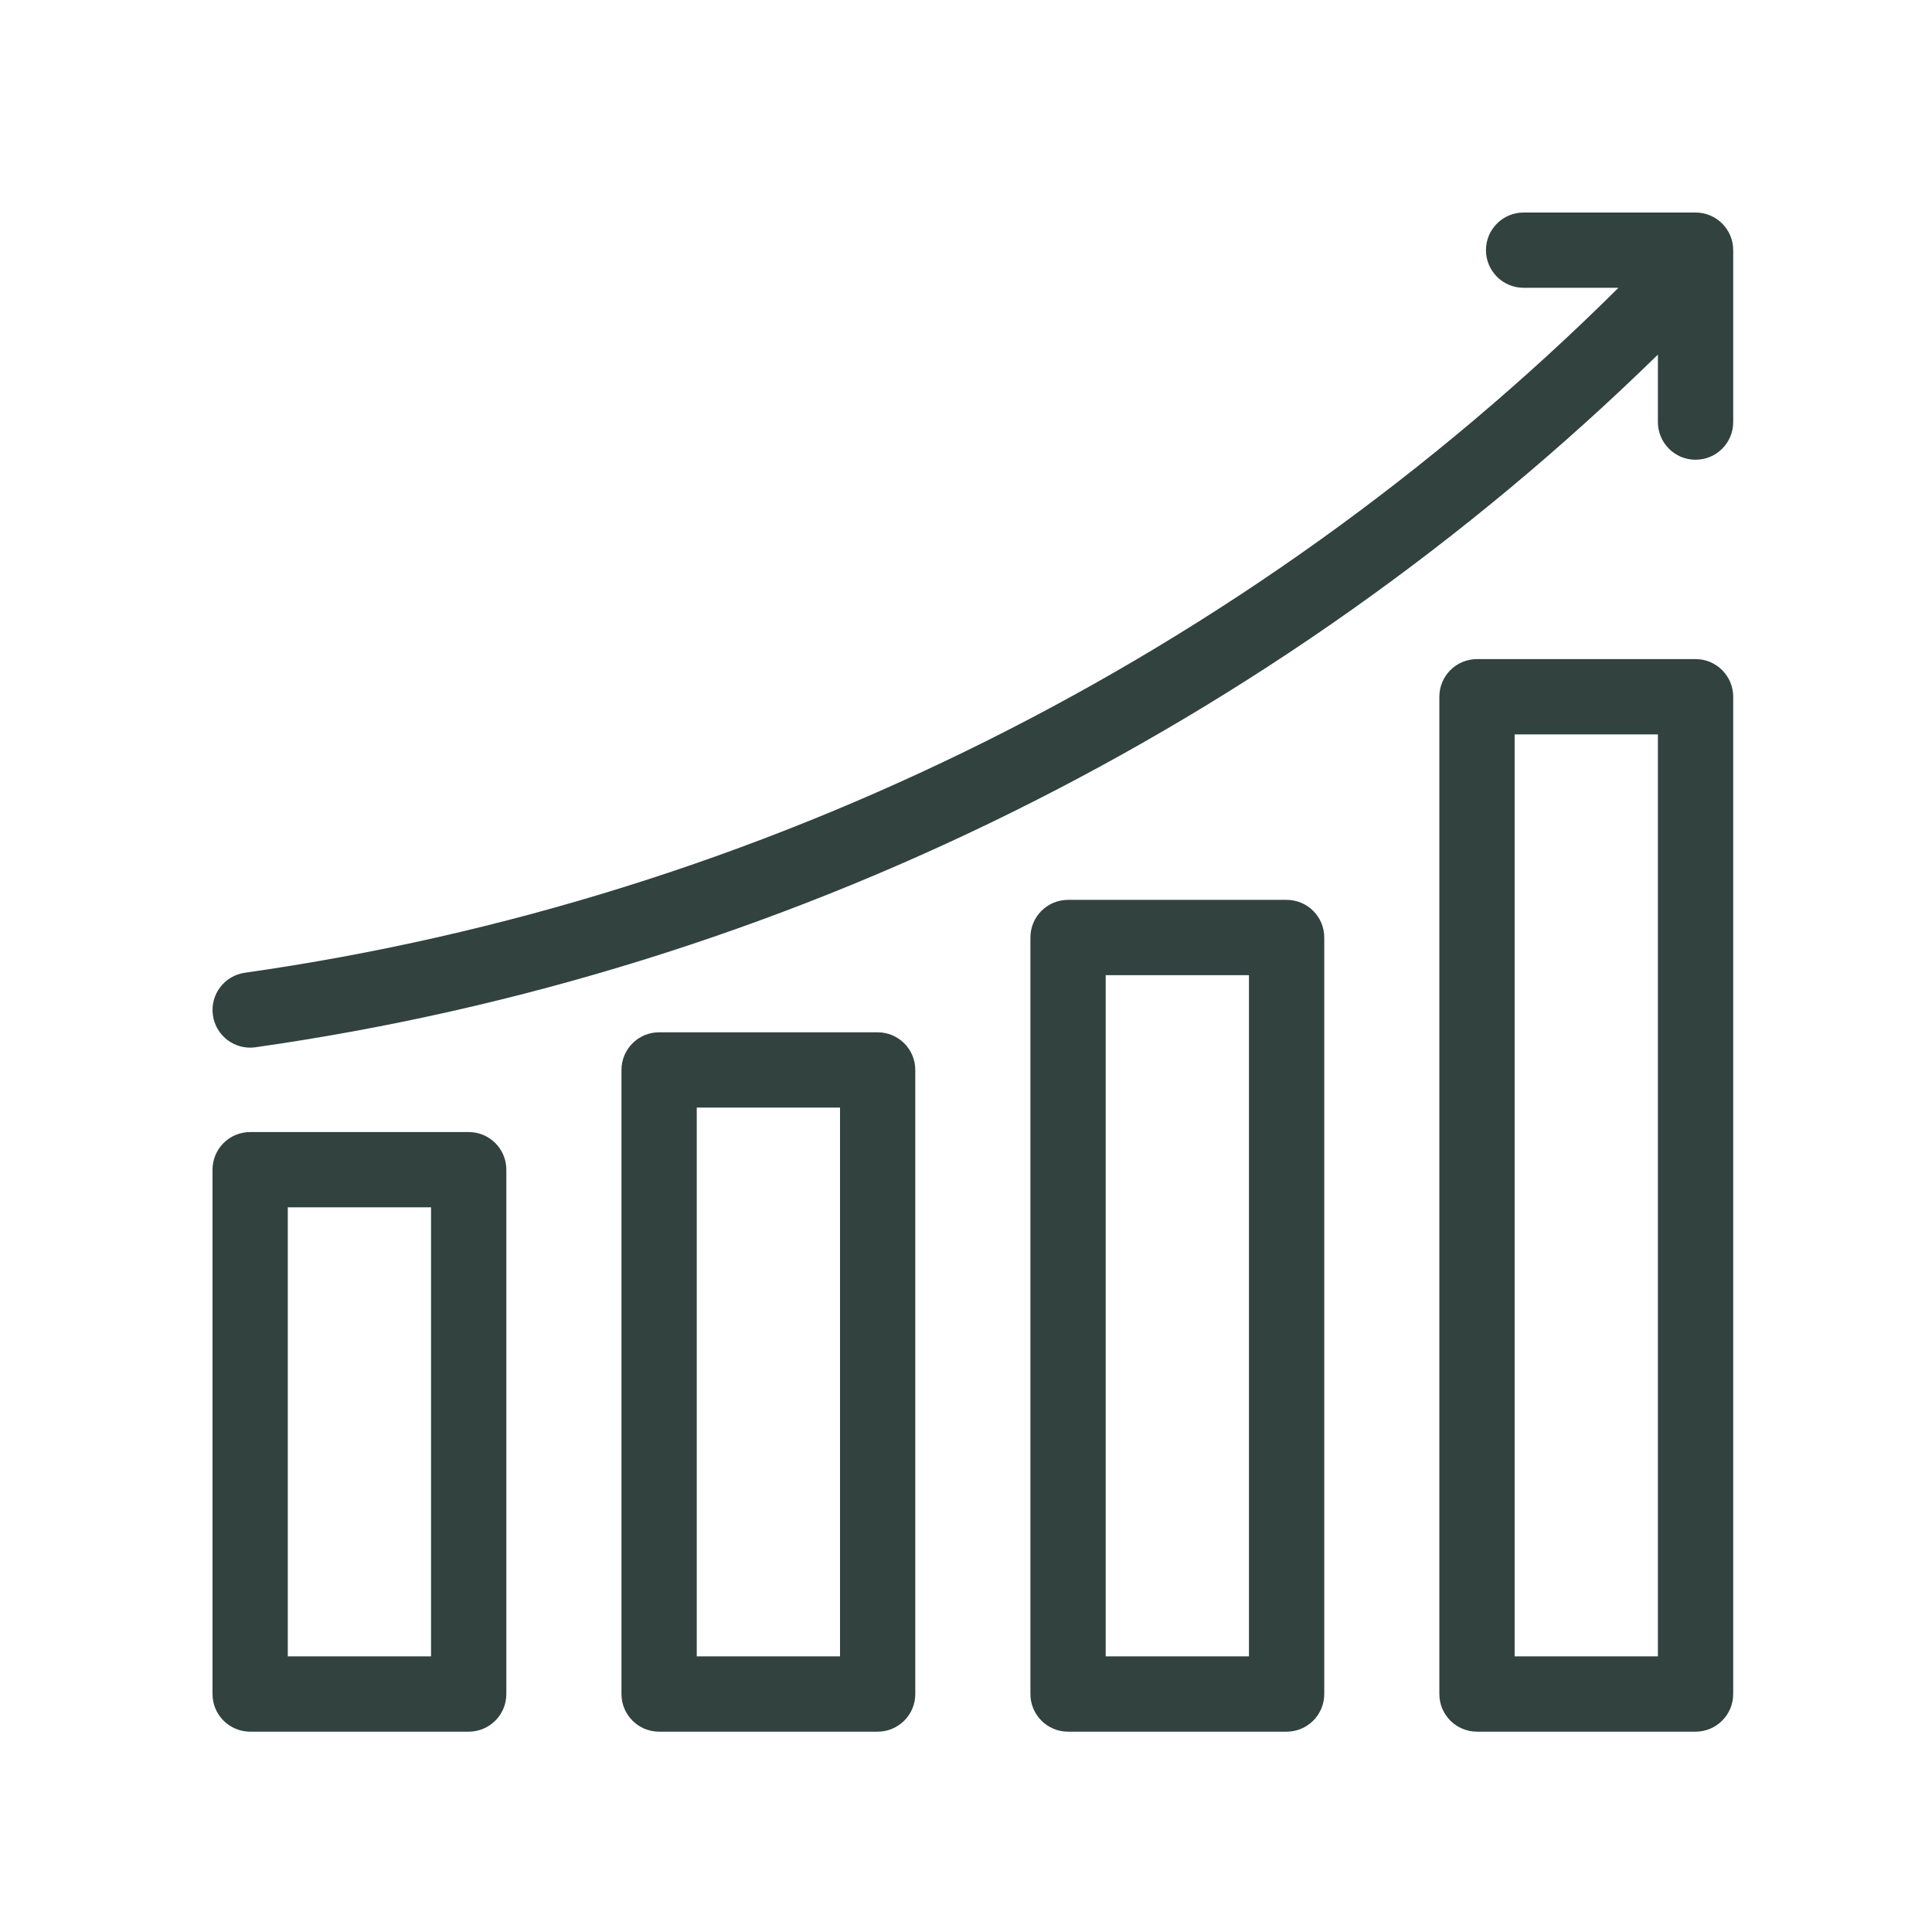
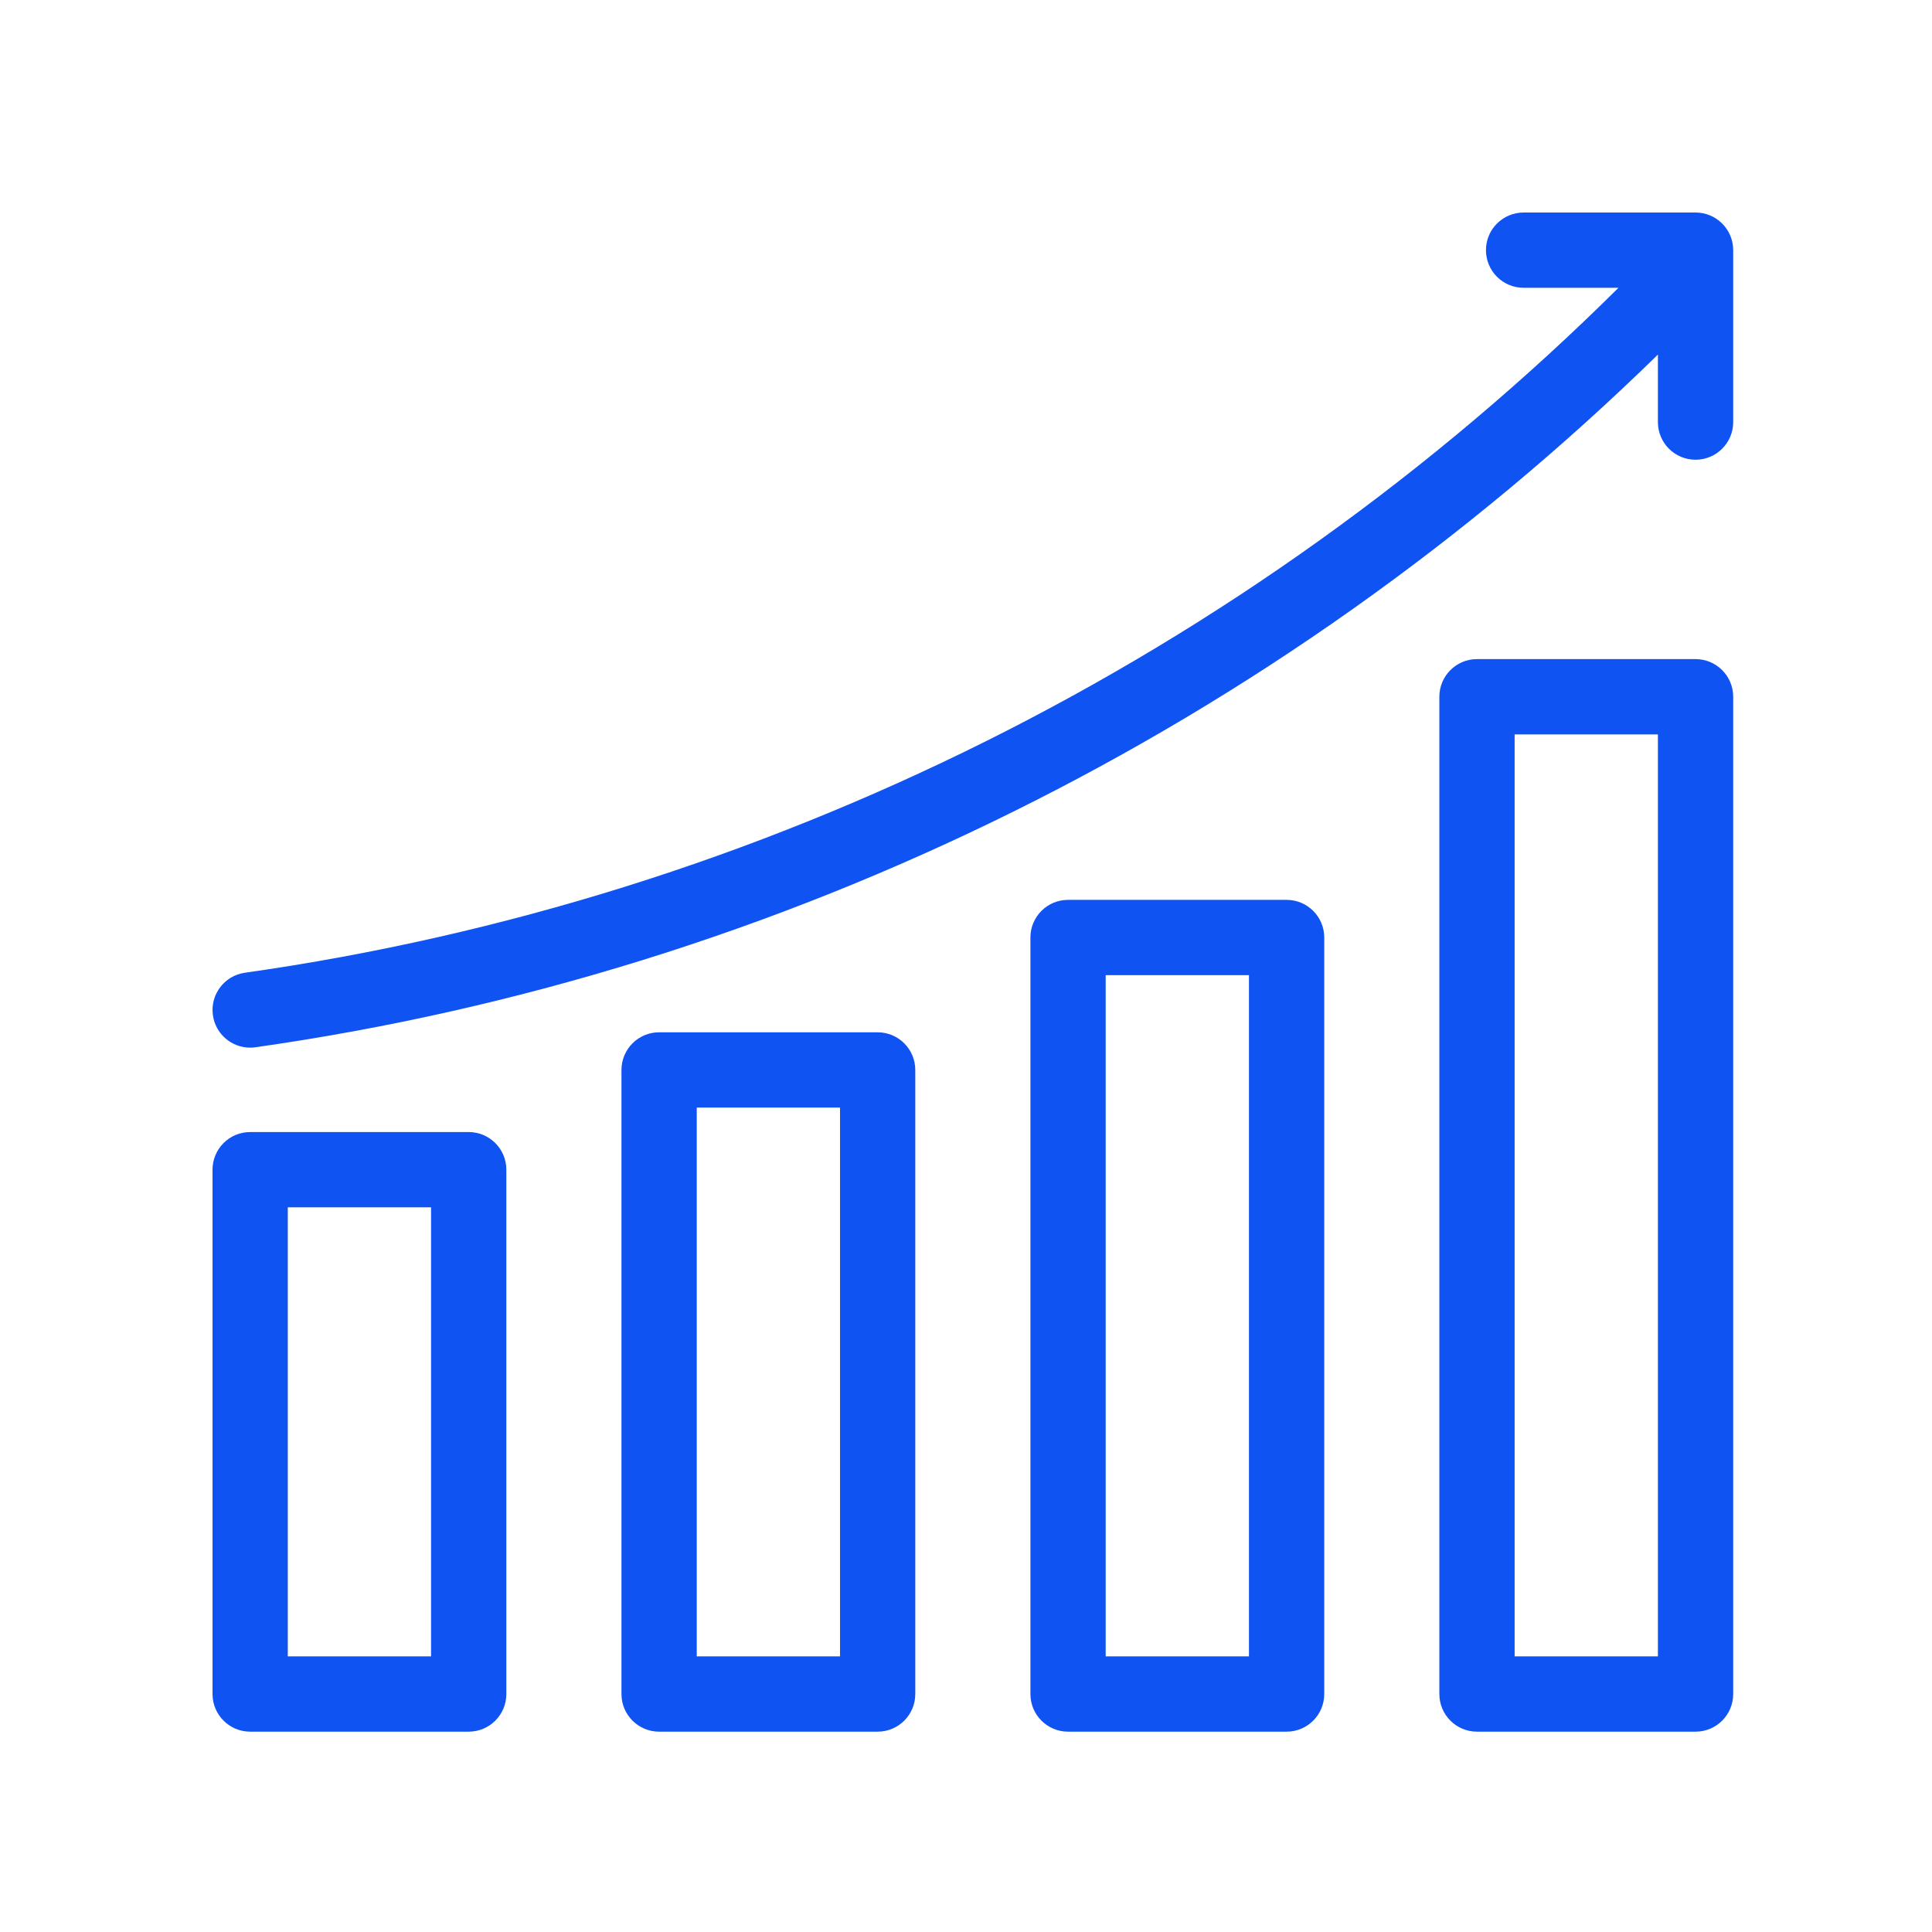
<svg xmlns="http://www.w3.org/2000/svg" width="100" height="100" viewBox="0 0 100 100" fill="none">
-   <path d="M24.26 58.595H12.948C11.872 58.595 11 59.467 11 60.543V87.683C11 88.758 11.872 89.631 12.948 89.631H24.26C25.336 89.631 26.208 88.758 26.208 87.683V60.543C26.208 59.467 25.336 58.595 24.26 58.595ZM22.311 85.734H14.896V62.491H22.311V85.734ZM45.427 53.432H34.115C33.039 53.432 32.167 54.305 32.167 55.381V87.683C32.167 88.758 33.039 89.631 34.115 89.631H45.427C46.503 89.631 47.375 88.758 47.375 87.683V55.381C47.375 54.305 46.503 53.432 45.427 53.432ZM43.479 85.734H36.064V57.329H43.479V85.734ZM66.594 46.577H55.282C54.206 46.577 53.334 47.449 53.334 48.525V87.683C53.334 88.758 54.206 89.631 55.282 89.631H66.594C67.671 89.631 68.543 88.758 68.543 87.683V48.525C68.543 47.449 67.671 46.577 66.594 46.577ZM64.646 85.734H57.23V50.474H64.646V85.734ZM87.761 34.115H76.449C75.373 34.115 74.501 34.987 74.501 36.063V87.683C74.501 88.758 75.373 89.631 76.449 89.631H87.761C88.838 89.631 89.71 88.758 89.71 87.683V36.063C89.71 34.987 88.838 34.115 87.761 34.115ZM85.813 85.734H78.397V38.012H85.813V85.734ZM89.71 12.948V21.848C89.71 22.924 88.838 23.796 87.761 23.796C86.685 23.796 85.813 22.924 85.813 21.848V18.354C66.074 37.656 40.469 50.337 13.223 54.206C13.13 54.219 13.037 54.226 12.946 54.226C11.992 54.226 11.158 53.524 11.02 52.551C10.868 51.486 11.61 50.5 12.675 50.349C39.419 46.551 64.534 34 83.772 14.896H78.862C77.785 14.896 76.913 14.024 76.913 12.948C76.913 11.872 77.785 11 78.862 11H87.761C88.838 11 89.71 11.872 89.71 12.948Z" fill="#31423F" />
+   <path d="M24.26 58.595H12.948C11.872 58.595 11 59.467 11 60.543V87.683C11 88.758 11.872 89.631 12.948 89.631H24.26C25.336 89.631 26.208 88.758 26.208 87.683V60.543C26.208 59.467 25.336 58.595 24.26 58.595ZM22.311 85.734H14.896V62.491H22.311V85.734ZM45.427 53.432H34.115C33.039 53.432 32.167 54.305 32.167 55.381V87.683C32.167 88.758 33.039 89.631 34.115 89.631H45.427C46.503 89.631 47.375 88.758 47.375 87.683V55.381C47.375 54.305 46.503 53.432 45.427 53.432ZM43.479 85.734H36.064V57.329H43.479V85.734ZM66.594 46.577H55.282C54.206 46.577 53.334 47.449 53.334 48.525V87.683C53.334 88.758 54.206 89.631 55.282 89.631H66.594C67.671 89.631 68.543 88.758 68.543 87.683V48.525C68.543 47.449 67.671 46.577 66.594 46.577ZM64.646 85.734H57.23V50.474H64.646V85.734ZM87.761 34.115H76.449C75.373 34.115 74.501 34.987 74.501 36.063V87.683C74.501 88.758 75.373 89.631 76.449 89.631H87.761C88.838 89.631 89.71 88.758 89.71 87.683V36.063C89.71 34.987 88.838 34.115 87.761 34.115ZM85.813 85.734H78.397V38.012H85.813V85.734ZM89.71 12.948V21.848C89.71 22.924 88.838 23.796 87.761 23.796C86.685 23.796 85.813 22.924 85.813 21.848V18.354C66.074 37.656 40.469 50.337 13.223 54.206C13.13 54.219 13.037 54.226 12.946 54.226C11.992 54.226 11.158 53.524 11.02 52.551C10.868 51.486 11.61 50.5 12.675 50.349C39.419 46.551 64.534 34 83.772 14.896H78.862C77.785 14.896 76.913 14.024 76.913 12.948C76.913 11.872 77.785 11 78.862 11H87.761C88.838 11 89.71 11.872 89.71 12.948Z" fill="#1053F3" />
</svg>
